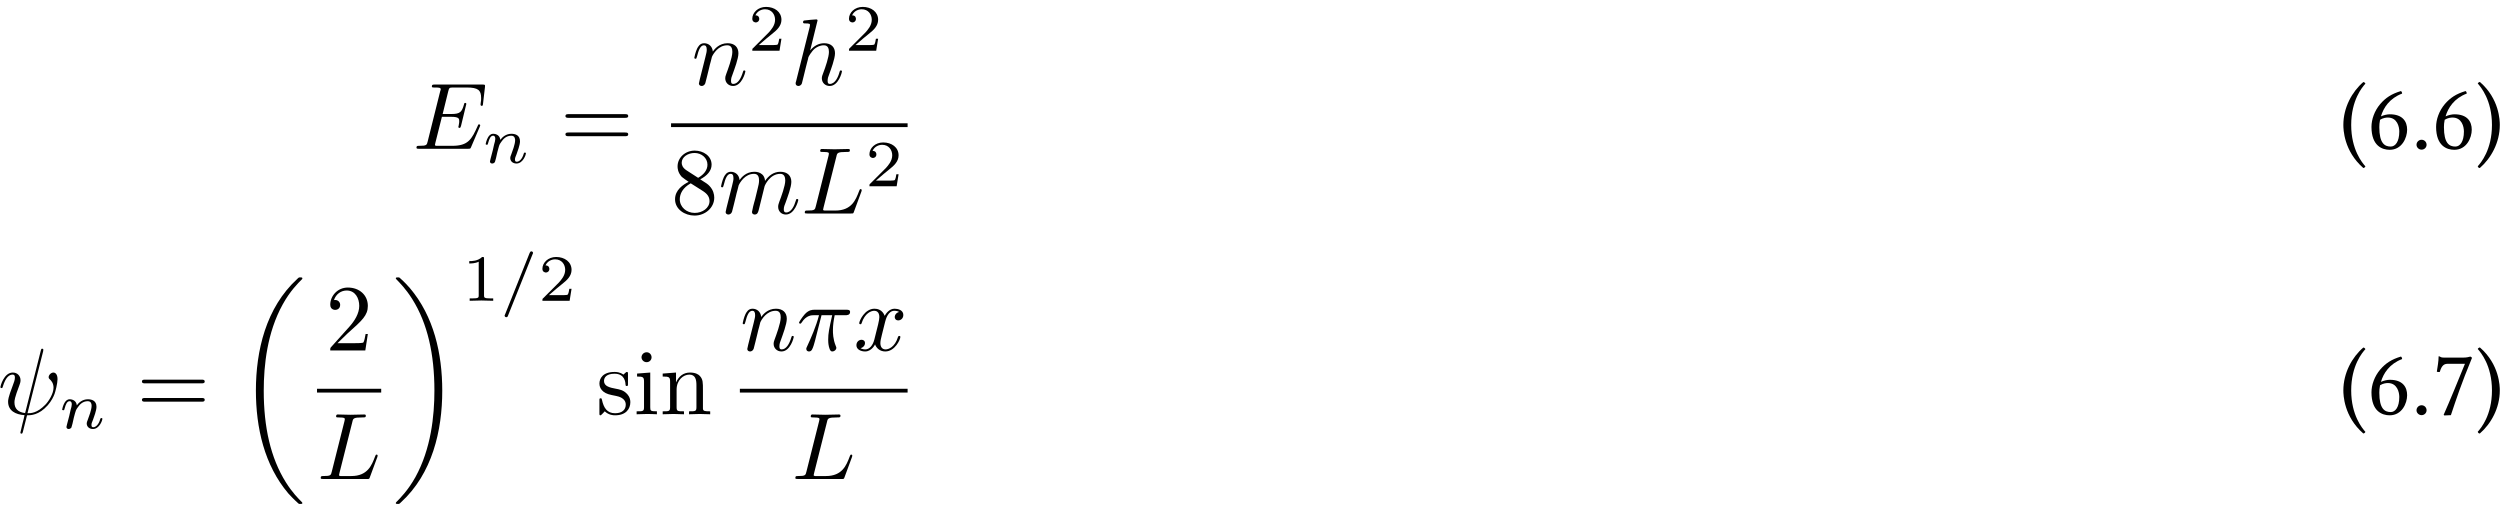
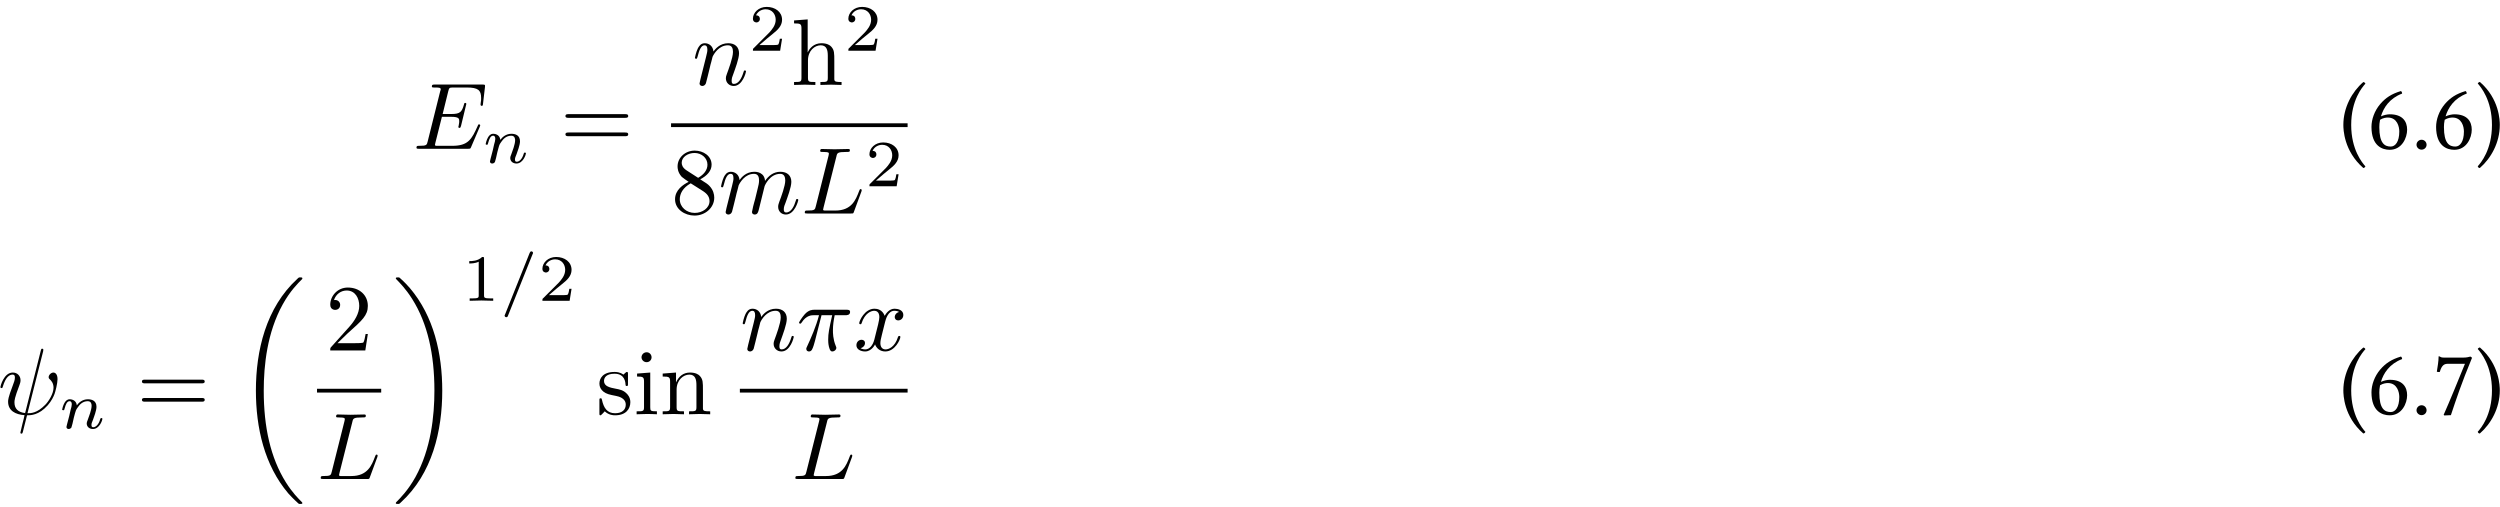
<svg xmlns="http://www.w3.org/2000/svg" xmlns:xlink="http://www.w3.org/1999/xlink" width="263.97pt" height="53.47pt" viewBox="0 0 263.97 53.47">
  <defs>
    <g>
      <g id="glyph-0-0">
        <path d="M 7.109 -2.469 C 7.109 -2.469 7.109 -2.578 6.984 -2.578 C 6.891 -2.578 6.875 -2.516 6.859 -2.453 C 6.203 -0.984 5.844 -0.312 4.141 -0.312 L 2.688 -0.312 C 2.547 -0.312 2.516 -0.312 2.469 -0.312 C 2.359 -0.328 2.328 -0.344 2.328 -0.422 C 2.328 -0.453 2.328 -0.469 2.375 -0.641 L 3.062 -3.375 L 4.047 -3.375 C 4.891 -3.375 4.891 -3.156 4.891 -2.906 C 4.891 -2.844 4.891 -2.719 4.828 -2.422 C 4.812 -2.375 4.797 -2.344 4.797 -2.312 C 4.797 -2.266 4.828 -2.203 4.922 -2.203 C 5 -2.203 5.031 -2.25 5.078 -2.406 L 5.641 -4.734 C 5.641 -4.797 5.594 -4.844 5.516 -4.844 C 5.438 -4.844 5.406 -4.781 5.391 -4.672 C 5.172 -3.906 5 -3.672 4.078 -3.672 L 3.141 -3.672 L 3.734 -6.078 C 3.828 -6.438 3.844 -6.469 4.281 -6.469 L 5.688 -6.469 C 6.891 -6.469 7.203 -6.188 7.203 -5.359 C 7.203 -5.125 7.203 -5.109 7.156 -4.828 C 7.156 -4.781 7.141 -4.703 7.141 -4.656 C 7.141 -4.609 7.172 -4.531 7.266 -4.531 C 7.375 -4.531 7.391 -4.594 7.406 -4.781 L 7.609 -6.516 C 7.641 -6.781 7.594 -6.781 7.344 -6.781 L 2.297 -6.781 C 2.109 -6.781 2 -6.781 2 -6.578 C 2 -6.469 2.094 -6.469 2.281 -6.469 C 2.656 -6.469 2.938 -6.469 2.938 -6.297 C 2.938 -6.25 2.938 -6.234 2.875 -6.047 L 1.562 -0.781 C 1.469 -0.391 1.453 -0.312 0.656 -0.312 C 0.484 -0.312 0.375 -0.312 0.375 -0.125 C 0.375 0 0.469 0 0.656 0 L 5.828 0 C 6.062 0 6.078 -0.016 6.141 -0.172 L 7.062 -2.328 C 7.078 -2.375 7.109 -2.469 7.109 -2.469 Z M 7.109 -2.469 " />
      </g>
      <g id="glyph-0-1">
        <path d="M 5.688 -1.422 C 5.688 -1.531 5.609 -1.531 5.578 -1.531 C 5.469 -1.531 5.469 -1.5 5.422 -1.344 C 5.219 -0.672 4.891 -0.109 4.406 -0.109 C 4.234 -0.109 4.172 -0.203 4.172 -0.438 C 4.172 -0.688 4.25 -0.922 4.344 -1.141 C 4.531 -1.672 4.953 -2.766 4.953 -3.344 C 4.953 -4 4.531 -4.406 3.812 -4.406 C 2.906 -4.406 2.422 -3.766 2.25 -3.531 C 2.203 -4.094 1.797 -4.406 1.328 -4.406 C 0.875 -4.406 0.688 -4.016 0.594 -3.844 C 0.422 -3.5 0.297 -2.906 0.297 -2.875 C 0.297 -2.766 0.406 -2.766 0.406 -2.766 C 0.516 -2.766 0.516 -2.781 0.578 -3 C 0.75 -3.703 0.953 -4.188 1.312 -4.188 C 1.5 -4.188 1.609 -4.062 1.609 -3.734 C 1.609 -3.516 1.578 -3.406 1.453 -2.891 L 0.875 -0.594 C 0.844 -0.438 0.781 -0.203 0.781 -0.156 C 0.781 0.016 0.922 0.109 1.078 0.109 C 1.203 0.109 1.375 0.031 1.453 -0.172 C 1.453 -0.188 1.578 -0.656 1.641 -0.906 L 1.859 -1.797 C 1.906 -2.031 1.969 -2.25 2.031 -2.469 L 2.156 -2.969 C 2.297 -3.281 2.828 -4.188 3.781 -4.188 C 4.234 -4.188 4.312 -3.812 4.312 -3.484 C 4.312 -2.875 3.828 -1.594 3.672 -1.172 C 3.578 -0.938 3.562 -0.812 3.562 -0.703 C 3.562 -0.234 3.922 0.109 4.391 0.109 C 5.328 0.109 5.688 -1.344 5.688 -1.422 Z M 5.688 -1.422 " />
      </g>
      <g id="glyph-0-2">
-         <path d="M 5.438 -1.422 C 5.438 -1.531 5.359 -1.531 5.328 -1.531 C 5.219 -1.531 5.219 -1.5 5.172 -1.344 C 5.031 -0.812 4.703 -0.109 4.156 -0.109 C 3.984 -0.109 3.922 -0.203 3.922 -0.438 C 3.922 -0.688 4 -0.922 4.094 -1.141 C 4.25 -1.578 4.703 -2.766 4.703 -3.344 C 4.703 -3.984 4.312 -4.406 3.562 -4.406 C 2.938 -4.406 2.453 -4.094 2.078 -3.641 L 2.859 -6.812 C 2.859 -6.812 2.859 -6.922 2.734 -6.922 C 2.5 -6.922 1.781 -6.844 1.516 -6.812 C 1.438 -6.812 1.328 -6.797 1.328 -6.625 C 1.328 -6.5 1.422 -6.5 1.562 -6.5 C 2.047 -6.5 2.062 -6.438 2.062 -6.328 L 2.031 -6.125 L 0.594 -0.391 C 0.547 -0.25 0.547 -0.234 0.547 -0.172 C 0.547 0.062 0.75 0.109 0.844 0.109 C 1 0.109 1.156 -0.016 1.203 -0.156 L 1.391 -0.906 L 1.609 -1.797 C 1.672 -2.031 1.734 -2.25 1.781 -2.469 C 1.797 -2.531 1.891 -2.859 1.891 -2.922 C 1.922 -3.016 2.234 -3.562 2.578 -3.844 C 2.797 -4 3.094 -4.188 3.531 -4.188 C 3.953 -4.188 4.062 -3.844 4.062 -3.484 C 4.062 -2.953 3.688 -1.859 3.453 -1.25 C 3.375 -1.031 3.312 -0.906 3.312 -0.703 C 3.312 -0.234 3.672 0.109 4.141 0.109 C 5.078 0.109 5.438 -1.344 5.438 -1.422 Z M 5.438 -1.422 " />
+         <path d="M 8.453 -1.422 C 8.453 -1.531 8.359 -1.531 8.328 -1.531 C 8.234 -1.531 8.234 -1.5 8.188 -1.344 C 8.031 -0.812 7.719 -0.109 7.172 -0.109 C 7 -0.109 6.922 -0.203 6.922 -0.438 C 6.922 -0.688 7.016 -0.922 7.109 -1.141 C 7.297 -1.672 7.719 -2.766 7.719 -3.344 C 7.719 -3.984 7.312 -4.406 6.562 -4.406 C 5.828 -4.406 5.312 -3.969 4.938 -3.438 C 4.938 -3.562 4.906 -3.906 4.625 -4.141 C 4.375 -4.359 4.062 -4.406 3.812 -4.406 C 2.906 -4.406 2.422 -3.766 2.25 -3.531 C 2.203 -4.109 1.781 -4.406 1.328 -4.406 C 0.875 -4.406 0.688 -4.016 0.594 -3.844 C 0.422 -3.484 0.297 -2.906 0.297 -2.875 C 0.297 -2.766 0.406 -2.766 0.406 -2.766 C 0.516 -2.766 0.516 -2.781 0.578 -3 C 0.75 -3.703 0.953 -4.188 1.312 -4.188 C 1.469 -4.188 1.609 -4.109 1.609 -3.734 C 1.609 -3.516 1.578 -3.406 1.453 -2.891 L 0.875 -0.594 C 0.844 -0.438 0.781 -0.203 0.781 -0.156 C 0.781 0.016 0.922 0.109 1.078 0.109 C 1.203 0.109 1.375 0.031 1.453 -0.172 C 1.453 -0.188 1.578 -0.656 1.641 -0.906 L 1.859 -1.797 C 1.906 -2.031 1.969 -2.25 2.031 -2.469 L 2.156 -2.969 C 2.297 -3.281 2.828 -4.188 3.781 -4.188 C 4.234 -4.188 4.312 -3.812 4.312 -3.484 C 4.312 -3.234 4.25 -2.953 4.172 -2.656 L 3.891 -1.5 C 3.781 -1.141 3.781 -1.078 3.688 -0.75 C 3.656 -0.547 3.562 -0.203 3.562 -0.156 C 3.562 0.016 3.703 0.109 3.844 0.109 C 4.156 0.109 4.219 -0.141 4.297 -0.453 L 4.891 -2.859 C 4.922 -2.984 5.453 -4.188 6.547 -4.188 C 6.969 -4.188 7.078 -3.844 7.078 -3.484 C 7.078 -2.922 6.656 -1.781 6.453 -1.25 C 6.375 -1.016 6.328 -0.906 6.328 -0.703 C 6.328 -0.234 6.672 0.109 7.141 0.109 C 8.078 0.109 8.453 -1.344 8.453 -1.422 Z M 8.453 -1.422 " />
      </g>
      <g id="glyph-0-3">
-         <path d="M 8.453 -1.422 C 8.453 -1.531 8.359 -1.531 8.328 -1.531 C 8.234 -1.531 8.234 -1.5 8.188 -1.344 C 8.031 -0.812 7.719 -0.109 7.172 -0.109 C 7 -0.109 6.922 -0.203 6.922 -0.438 C 6.922 -0.688 7.016 -0.922 7.109 -1.141 C 7.297 -1.672 7.719 -2.766 7.719 -3.344 C 7.719 -3.984 7.312 -4.406 6.562 -4.406 C 5.828 -4.406 5.312 -3.969 4.938 -3.438 C 4.938 -3.562 4.906 -3.906 4.625 -4.141 C 4.375 -4.359 4.062 -4.406 3.812 -4.406 C 2.906 -4.406 2.422 -3.766 2.25 -3.531 C 2.203 -4.109 1.781 -4.406 1.328 -4.406 C 0.875 -4.406 0.688 -4.016 0.594 -3.844 C 0.422 -3.484 0.297 -2.906 0.297 -2.875 C 0.297 -2.766 0.406 -2.766 0.406 -2.766 C 0.516 -2.766 0.516 -2.781 0.578 -3 C 0.75 -3.703 0.953 -4.188 1.312 -4.188 C 1.469 -4.188 1.609 -4.109 1.609 -3.734 C 1.609 -3.516 1.578 -3.406 1.453 -2.891 L 0.875 -0.594 C 0.844 -0.438 0.781 -0.203 0.781 -0.156 C 0.781 0.016 0.922 0.109 1.078 0.109 C 1.203 0.109 1.375 0.031 1.453 -0.172 C 1.453 -0.188 1.578 -0.656 1.641 -0.906 L 1.859 -1.797 C 1.906 -2.031 1.969 -2.25 2.031 -2.469 L 2.156 -2.969 C 2.297 -3.281 2.828 -4.188 3.781 -4.188 C 4.234 -4.188 4.312 -3.812 4.312 -3.484 C 4.312 -3.234 4.25 -2.953 4.172 -2.656 L 3.891 -1.5 C 3.781 -1.141 3.781 -1.078 3.688 -0.75 C 3.656 -0.547 3.562 -0.203 3.562 -0.156 C 3.562 0.016 3.703 0.109 3.844 0.109 C 4.156 0.109 4.219 -0.141 4.297 -0.453 L 4.891 -2.859 C 4.922 -2.984 5.453 -4.188 6.547 -4.188 C 6.969 -4.188 7.078 -3.844 7.078 -3.484 C 7.078 -2.922 6.656 -1.781 6.453 -1.25 C 6.375 -1.016 6.328 -0.906 6.328 -0.703 C 6.328 -0.234 6.672 0.109 7.141 0.109 C 8.078 0.109 8.453 -1.344 8.453 -1.422 Z M 8.453 -1.422 " />
+         <path d="M 6.406 -2.469 C 6.406 -2.5 6.375 -2.578 6.297 -2.578 C 6.203 -2.578 6.188 -2.516 6.125 -2.359 C 5.781 -1.453 5.344 -0.312 3.625 -0.312 L 2.688 -0.312 C 2.547 -0.312 2.516 -0.312 2.469 -0.312 C 2.359 -0.328 2.328 -0.344 2.328 -0.422 C 2.328 -0.453 2.328 -0.469 2.375 -0.641 L 3.734 -6.031 C 3.812 -6.391 3.844 -6.5 4.781 -6.5 C 5.078 -6.5 5.156 -6.5 5.156 -6.688 C 5.156 -6.812 5.047 -6.812 5 -6.812 L 3.531 -6.781 L 2.203 -6.812 C 2.141 -6.812 2.016 -6.812 2.016 -6.609 C 2.016 -6.5 2.109 -6.5 2.297 -6.5 C 2.297 -6.5 2.5 -6.5 2.672 -6.484 C 2.844 -6.453 2.938 -6.453 2.938 -6.312 C 2.938 -6.281 2.938 -6.25 2.906 -6.125 L 1.562 -0.781 C 1.469 -0.391 1.453 -0.312 0.656 -0.312 C 0.484 -0.312 0.391 -0.312 0.391 -0.109 C 0.391 0 0.484 0 0.656 0 L 5.281 0 C 5.516 0 5.516 0 5.578 -0.172 L 6.375 -2.328 C 6.406 -2.438 6.406 -2.469 6.406 -2.469 Z M 6.406 -2.469 " />
      </g>
      <g id="glyph-0-4">
-         <path d="M 6.406 -2.469 C 6.406 -2.5 6.375 -2.578 6.297 -2.578 C 6.203 -2.578 6.188 -2.516 6.125 -2.359 C 5.781 -1.453 5.344 -0.312 3.625 -0.312 L 2.688 -0.312 C 2.547 -0.312 2.516 -0.312 2.469 -0.312 C 2.359 -0.328 2.328 -0.344 2.328 -0.422 C 2.328 -0.453 2.328 -0.469 2.375 -0.641 L 3.734 -6.031 C 3.812 -6.391 3.844 -6.5 4.781 -6.5 C 5.078 -6.5 5.156 -6.5 5.156 -6.688 C 5.156 -6.812 5.047 -6.812 5 -6.812 L 3.531 -6.781 L 2.203 -6.812 C 2.141 -6.812 2.016 -6.812 2.016 -6.609 C 2.016 -6.5 2.109 -6.5 2.297 -6.5 C 2.297 -6.5 2.5 -6.5 2.672 -6.484 C 2.844 -6.453 2.938 -6.453 2.938 -6.312 C 2.938 -6.281 2.938 -6.25 2.906 -6.125 L 1.562 -0.781 C 1.469 -0.391 1.453 -0.312 0.656 -0.312 C 0.484 -0.312 0.391 -0.312 0.391 -0.109 C 0.391 0 0.484 0 0.656 0 L 5.281 0 C 5.516 0 5.516 0 5.578 -0.172 L 6.375 -2.328 C 6.406 -2.438 6.406 -2.469 6.406 -2.469 Z M 6.406 -2.469 " />
+         <path d="M 6.016 -2.156 C 6.109 -2.406 6.328 -3.266 6.328 -3.703 C 6.328 -4.266 6.062 -4.406 5.891 -4.406 C 5.641 -4.406 5.391 -4.141 5.391 -3.922 C 5.391 -3.797 5.453 -3.734 5.547 -3.656 C 5.656 -3.547 5.906 -3.297 5.906 -2.812 C 5.906 -2.172 5.391 -1.359 5.031 -1 C 4.156 -0.109 3.516 -0.109 3.156 -0.109 L 4.812 -6.656 C 4.812 -6.703 4.828 -6.766 4.828 -6.812 C 4.828 -6.906 4.766 -6.922 4.719 -6.922 C 4.609 -6.922 4.609 -6.891 4.562 -6.719 L 2.906 -0.125 C 2.156 -0.219 1.781 -0.594 1.781 -1.25 C 1.781 -1.453 1.781 -1.703 2.312 -3.094 C 2.359 -3.219 2.422 -3.391 2.422 -3.594 C 2.422 -4.031 2.109 -4.406 1.609 -4.406 C 0.656 -4.406 0.297 -2.953 0.297 -2.875 C 0.297 -2.766 0.406 -2.766 0.406 -2.766 C 0.516 -2.766 0.516 -2.797 0.562 -2.953 C 0.844 -3.891 1.234 -4.188 1.578 -4.188 C 1.656 -4.188 1.828 -4.188 1.828 -3.875 C 1.828 -3.609 1.719 -3.359 1.594 -3.016 C 1.109 -1.75 1.109 -1.5 1.109 -1.328 C 1.109 -0.375 1.891 0.031 2.844 0.094 C 2.766 0.453 2.766 0.469 2.625 1 C 2.609 1.109 2.406 1.906 2.406 1.938 C 2.406 1.938 2.406 2.047 2.516 2.047 C 2.516 2.047 2.594 2.047 2.609 2 C 2.641 1.984 2.703 1.734 2.734 1.594 L 3.109 0.109 C 3.484 0.109 4.359 0.109 5.297 -0.953 C 5.703 -1.422 5.906 -1.859 6.016 -2.156 Z M 6.016 -2.156 " />
      </g>
      <g id="glyph-0-5">
-         <path d="M 6.016 -2.156 C 6.109 -2.406 6.328 -3.266 6.328 -3.703 C 6.328 -4.266 6.062 -4.406 5.891 -4.406 C 5.641 -4.406 5.391 -4.141 5.391 -3.922 C 5.391 -3.797 5.453 -3.734 5.547 -3.656 C 5.656 -3.547 5.906 -3.297 5.906 -2.812 C 5.906 -2.172 5.391 -1.359 5.031 -1 C 4.156 -0.109 3.516 -0.109 3.156 -0.109 L 4.812 -6.656 C 4.812 -6.703 4.828 -6.766 4.828 -6.812 C 4.828 -6.906 4.766 -6.922 4.719 -6.922 C 4.609 -6.922 4.609 -6.891 4.562 -6.719 L 2.906 -0.125 C 2.156 -0.219 1.781 -0.594 1.781 -1.25 C 1.781 -1.453 1.781 -1.703 2.312 -3.094 C 2.359 -3.219 2.422 -3.391 2.422 -3.594 C 2.422 -4.031 2.109 -4.406 1.609 -4.406 C 0.656 -4.406 0.297 -2.953 0.297 -2.875 C 0.297 -2.766 0.406 -2.766 0.406 -2.766 C 0.516 -2.766 0.516 -2.797 0.562 -2.953 C 0.844 -3.891 1.234 -4.188 1.578 -4.188 C 1.656 -4.188 1.828 -4.188 1.828 -3.875 C 1.828 -3.609 1.719 -3.359 1.594 -3.016 C 1.109 -1.75 1.109 -1.5 1.109 -1.328 C 1.109 -0.375 1.891 0.031 2.844 0.094 C 2.766 0.453 2.766 0.469 2.625 1 C 2.609 1.109 2.406 1.906 2.406 1.938 C 2.406 1.938 2.406 2.047 2.516 2.047 C 2.516 2.047 2.594 2.047 2.609 2 C 2.641 1.984 2.703 1.734 2.734 1.594 L 3.109 0.109 C 3.484 0.109 4.359 0.109 5.297 -0.953 C 5.703 -1.422 5.906 -1.859 6.016 -2.156 Z M 6.016 -2.156 " />
+         <path d="M 5.656 -4.062 C 5.656 -4.297 5.438 -4.297 5.25 -4.297 L 1.906 -4.297 C 1.688 -4.297 1.312 -4.297 0.875 -3.828 C 0.531 -3.438 0.266 -2.984 0.266 -2.938 C 0.266 -2.938 0.266 -2.828 0.391 -2.828 C 0.469 -2.828 0.484 -2.875 0.547 -2.953 C 1.031 -3.719 1.609 -3.719 1.812 -3.719 L 2.375 -3.719 C 2.062 -2.516 1.531 -1.312 1.109 -0.406 C 1.031 -0.25 1.031 -0.234 1.031 -0.156 C 1.031 0.031 1.188 0.109 1.312 0.109 C 1.609 0.109 1.688 -0.172 1.812 -0.531 C 1.953 -1 1.953 -1.016 2.078 -1.516 L 2.641 -3.719 L 3.766 -3.719 C 3.438 -2.25 3.344 -1.812 3.344 -1.141 C 3.344 -1 3.344 -0.734 3.422 -0.391 C 3.531 0.047 3.641 0.109 3.781 0.109 C 3.984 0.109 4.203 -0.062 4.203 -0.266 C 4.203 -0.328 4.203 -0.344 4.141 -0.484 C 3.844 -1.203 3.844 -1.859 3.844 -2.141 C 3.844 -2.656 3.922 -3.203 4.031 -3.719 L 5.156 -3.719 C 5.297 -3.719 5.656 -3.719 5.656 -4.062 Z M 5.656 -4.062 " />
      </g>
      <g id="glyph-0-6">
-         <path d="M 5.656 -4.062 C 5.656 -4.297 5.438 -4.297 5.25 -4.297 L 1.906 -4.297 C 1.688 -4.297 1.312 -4.297 0.875 -3.828 C 0.531 -3.438 0.266 -2.984 0.266 -2.938 C 0.266 -2.938 0.266 -2.828 0.391 -2.828 C 0.469 -2.828 0.484 -2.875 0.547 -2.953 C 1.031 -3.719 1.609 -3.719 1.812 -3.719 L 2.375 -3.719 C 2.062 -2.516 1.531 -1.312 1.109 -0.406 C 1.031 -0.25 1.031 -0.234 1.031 -0.156 C 1.031 0.031 1.188 0.109 1.312 0.109 C 1.609 0.109 1.688 -0.172 1.812 -0.531 C 1.953 -1 1.953 -1.016 2.078 -1.516 L 2.641 -3.719 L 3.766 -3.719 C 3.438 -2.25 3.344 -1.812 3.344 -1.141 C 3.344 -1 3.344 -0.734 3.422 -0.391 C 3.531 0.047 3.641 0.109 3.781 0.109 C 3.984 0.109 4.203 -0.062 4.203 -0.266 C 4.203 -0.328 4.203 -0.344 4.141 -0.484 C 3.844 -1.203 3.844 -1.859 3.844 -2.141 C 3.844 -2.656 3.922 -3.203 4.031 -3.719 L 5.156 -3.719 C 5.297 -3.719 5.656 -3.719 5.656 -4.062 Z M 5.656 -4.062 " />
-       </g>
-       <g id="glyph-0-7">
        <path d="M 4.938 -1.422 C 4.938 -1.531 4.859 -1.531 4.828 -1.531 C 4.734 -1.531 4.719 -1.484 4.688 -1.422 C 4.359 -0.344 3.688 -0.109 3.375 -0.109 C 2.984 -0.109 2.828 -0.422 2.828 -0.766 C 2.828 -0.984 2.875 -1.203 2.984 -1.641 L 3.328 -3.016 C 3.391 -3.266 3.625 -4.188 4.312 -4.188 C 4.359 -4.188 4.609 -4.188 4.812 -4.062 C 4.531 -4 4.344 -3.766 4.344 -3.516 C 4.344 -3.359 4.453 -3.172 4.719 -3.172 C 4.938 -3.172 5.25 -3.344 5.25 -3.75 C 5.25 -4.266 4.672 -4.406 4.328 -4.406 C 3.75 -4.406 3.406 -3.875 3.281 -3.656 C 3.031 -4.312 2.5 -4.406 2.203 -4.406 C 1.172 -4.406 0.594 -3.125 0.594 -2.875 C 0.594 -2.766 0.719 -2.766 0.719 -2.766 C 0.797 -2.766 0.828 -2.797 0.844 -2.875 C 1.188 -3.938 1.844 -4.188 2.188 -4.188 C 2.375 -4.188 2.719 -4.094 2.719 -3.516 C 2.719 -3.203 2.547 -2.547 2.188 -1.141 C 2.031 -0.531 1.672 -0.109 1.234 -0.109 C 1.172 -0.109 0.953 -0.109 0.734 -0.234 C 0.984 -0.297 1.203 -0.5 1.203 -0.781 C 1.203 -1.047 0.984 -1.125 0.844 -1.125 C 0.531 -1.125 0.297 -0.875 0.297 -0.547 C 0.297 -0.094 0.781 0.109 1.219 0.109 C 1.891 0.109 2.25 -0.594 2.266 -0.641 C 2.391 -0.281 2.75 0.109 3.344 0.109 C 4.375 0.109 4.938 -1.172 4.938 -1.422 Z M 4.938 -1.422 " />
      </g>
      <g id="glyph-1-0">
        <path d="M 4.578 -1 C 4.578 -1.094 4.5 -1.094 4.469 -1.094 C 4.375 -1.094 4.375 -1.047 4.344 -0.969 C 4.188 -0.406 3.875 -0.125 3.609 -0.125 C 3.453 -0.125 3.422 -0.219 3.422 -0.375 C 3.422 -0.531 3.469 -0.625 3.594 -0.938 C 3.672 -1.156 3.953 -1.891 3.953 -2.281 C 3.953 -2.953 3.422 -3.078 3.047 -3.078 C 2.469 -3.078 2.078 -2.719 1.875 -2.438 C 1.828 -2.922 1.422 -3.078 1.125 -3.078 C 0.828 -3.078 0.672 -2.859 0.578 -2.703 C 0.422 -2.438 0.328 -2.047 0.328 -2 C 0.328 -1.922 0.422 -1.922 0.453 -1.922 C 0.547 -1.922 0.547 -1.938 0.594 -2.125 C 0.703 -2.531 0.844 -2.875 1.109 -2.875 C 1.297 -2.875 1.344 -2.719 1.344 -2.531 C 1.344 -2.406 1.281 -2.141 1.219 -1.953 L 1.078 -1.328 L 0.844 -0.438 C 0.828 -0.344 0.781 -0.172 0.781 -0.156 C 0.781 0 0.906 0.062 1.016 0.062 C 1.141 0.062 1.25 -0.016 1.297 -0.078 C 1.328 -0.141 1.375 -0.375 1.422 -0.516 L 1.562 -1.141 C 1.609 -1.297 1.656 -1.453 1.688 -1.609 C 1.766 -1.891 1.781 -1.953 1.984 -2.234 C 2.172 -2.516 2.5 -2.875 3.031 -2.875 C 3.422 -2.875 3.438 -2.516 3.438 -2.391 C 3.438 -1.969 3.141 -1.203 3.031 -0.906 C 2.953 -0.703 2.922 -0.641 2.922 -0.531 C 2.922 -0.156 3.219 0.062 3.578 0.062 C 4.281 0.062 4.578 -0.891 4.578 -1 Z M 4.578 -1 " />
      </g>
      <g id="glyph-1-1">
        <path d="M 3.531 -5.047 C 3.531 -5.156 3.438 -5.219 3.359 -5.219 C 3.25 -5.219 3.219 -5.141 3.172 -5.047 L 0.578 1.438 C 0.531 1.531 0.531 1.547 0.531 1.562 C 0.531 1.672 0.625 1.734 0.703 1.734 C 0.828 1.734 0.859 1.656 0.891 1.562 L 3.484 -4.922 C 3.531 -5.016 3.531 -5.031 3.531 -5.047 Z M 3.531 -5.047 " />
      </g>
      <g id="glyph-2-0">
        <path d="M 7.188 -3.453 C 7.188 -3.656 7 -3.656 6.859 -3.656 L 0.891 -3.656 C 0.75 -3.656 0.562 -3.656 0.562 -3.453 C 0.562 -3.266 0.75 -3.266 0.891 -3.266 L 6.844 -3.266 C 7 -3.266 7.188 -3.266 7.188 -3.453 Z M 7.188 -1.531 C 7.188 -1.719 7 -1.719 6.844 -1.719 L 0.891 -1.719 C 0.75 -1.719 0.562 -1.719 0.562 -1.531 C 0.562 -1.328 0.75 -1.328 0.891 -1.328 L 6.859 -1.328 C 7 -1.328 7.188 -1.328 7.188 -1.531 Z M 7.188 -1.531 " />
      </g>
      <g id="glyph-2-1">
+         <path d="M 5.328 0 L 5.328 -0.312 C 4.812 -0.312 4.562 -0.312 4.562 -0.609 L 4.562 -2.516 C 4.562 -3.375 4.562 -3.672 4.25 -4.031 C 4.109 -4.203 3.781 -4.406 3.203 -4.406 C 2.359 -4.406 1.922 -3.812 1.766 -3.453 L 1.75 -3.453 L 1.75 -6.922 L 0.312 -6.812 L 0.312 -6.5 C 1.016 -6.5 1.094 -6.438 1.094 -5.938 L 1.094 -0.75 C 1.094 -0.312 0.984 -0.312 0.312 -0.312 L 0.312 0 L 1.453 -0.031 L 2.562 0 L 2.562 -0.312 C 1.891 -0.312 1.781 -0.312 1.781 -0.75 L 1.781 -2.594 C 1.781 -3.625 2.5 -4.188 3.125 -4.188 C 3.766 -4.188 3.875 -3.656 3.875 -3.078 L 3.875 -0.75 C 3.875 -0.312 3.766 -0.312 3.094 -0.312 L 3.094 0 L 4.219 -0.031 Z M 5.328 0 " />
+       </g>
+       <g id="glyph-2-2">
        <path d="M 4.562 -1.672 C 4.562 -2.031 4.453 -2.484 4.062 -2.906 C 3.875 -3.109 3.719 -3.203 3.078 -3.609 C 3.797 -3.984 4.281 -4.5 4.281 -5.156 C 4.281 -6.078 3.406 -6.641 2.5 -6.641 C 1.5 -6.641 0.688 -5.906 0.688 -4.969 C 0.688 -4.797 0.703 -4.344 1.125 -3.875 C 1.234 -3.766 1.609 -3.516 1.859 -3.344 C 1.281 -3.047 0.422 -2.5 0.422 -1.5 C 0.422 -0.453 1.438 0.219 2.484 0.219 C 3.609 0.219 4.562 -0.609 4.562 -1.672 Z M 3.844 -5.156 C 3.844 -4.578 3.453 -4.109 2.859 -3.766 L 1.625 -4.562 C 1.172 -4.859 1.125 -5.188 1.125 -5.359 C 1.125 -5.969 1.781 -6.391 2.484 -6.391 C 3.203 -6.391 3.844 -5.875 3.844 -5.156 Z M 4.062 -1.312 C 4.062 -0.578 3.312 -0.062 2.5 -0.062 C 1.641 -0.062 0.922 -0.672 0.922 -1.5 C 0.922 -2.078 1.234 -2.719 2.078 -3.188 L 3.312 -2.406 C 3.594 -2.219 4.062 -1.922 4.062 -1.312 Z M 4.062 -1.312 " />
      </g>
-       <g id="glyph-2-2">
+       <g id="glyph-2-3">
        <path d="M 4.469 -1.734 L 4.234 -1.734 C 4.172 -1.438 4.109 -1 4 -0.844 C 3.938 -0.766 3.281 -0.766 3.062 -0.766 L 1.266 -0.766 L 2.328 -1.797 C 3.875 -3.172 4.469 -3.703 4.469 -4.703 C 4.469 -5.844 3.578 -6.641 2.359 -6.641 C 1.234 -6.641 0.5 -5.719 0.5 -4.828 C 0.5 -4.281 1 -4.281 1.031 -4.281 C 1.203 -4.281 1.547 -4.391 1.547 -4.812 C 1.547 -5.062 1.359 -5.328 1.016 -5.328 C 0.938 -5.328 0.922 -5.328 0.891 -5.312 C 1.109 -5.969 1.656 -6.328 2.234 -6.328 C 3.141 -6.328 3.562 -5.516 3.562 -4.703 C 3.562 -3.906 3.078 -3.125 2.516 -2.5 L 0.609 -0.375 C 0.5 -0.266 0.5 -0.234 0.5 0 L 4.203 0 Z M 4.469 -1.734 " />
      </g>
-       <g id="glyph-2-3">
+       <g id="glyph-2-4">
        <path d="M 3.594 -1.281 C 3.594 -1.797 3.297 -2.109 3.172 -2.219 C 2.844 -2.547 2.453 -2.625 2.031 -2.703 C 1.469 -2.812 0.812 -2.938 0.812 -3.516 C 0.812 -3.875 1.062 -4.281 1.922 -4.281 C 3.016 -4.281 3.078 -3.375 3.094 -3.078 C 3.094 -2.984 3.203 -2.984 3.203 -2.984 C 3.344 -2.984 3.344 -3.031 3.344 -3.219 L 3.344 -4.234 C 3.344 -4.391 3.344 -4.469 3.234 -4.469 C 3.188 -4.469 3.156 -4.469 3.031 -4.344 C 3 -4.312 2.906 -4.219 2.859 -4.188 C 2.484 -4.469 2.078 -4.469 1.922 -4.469 C 0.703 -4.469 0.328 -3.797 0.328 -3.234 C 0.328 -2.891 0.484 -2.609 0.75 -2.391 C 1.078 -2.141 1.359 -2.078 2.078 -1.938 C 2.297 -1.891 3.109 -1.734 3.109 -1.016 C 3.109 -0.516 2.766 -0.109 1.984 -0.109 C 1.141 -0.109 0.781 -0.672 0.594 -1.531 C 0.562 -1.656 0.562 -1.688 0.453 -1.688 C 0.328 -1.688 0.328 -1.625 0.328 -1.453 L 0.328 -0.125 C 0.328 0.047 0.328 0.109 0.438 0.109 C 0.484 0.109 0.5 0.094 0.688 -0.094 C 0.703 -0.109 0.703 -0.125 0.891 -0.312 C 1.328 0.094 1.781 0.109 1.984 0.109 C 3.125 0.109 3.594 -0.562 3.594 -1.281 Z M 3.594 -1.281 " />
      </g>
-       <g id="glyph-2-4">
+       <g id="glyph-2-5">
        <path d="M 2.469 0 L 2.469 -0.312 C 1.797 -0.312 1.766 -0.359 1.766 -0.75 L 1.766 -4.406 L 0.375 -4.297 L 0.375 -3.984 C 1.016 -3.984 1.109 -3.922 1.109 -3.438 L 1.109 -0.75 C 1.109 -0.312 1 -0.312 0.328 -0.312 L 0.328 0 L 1.422 -0.031 C 1.781 -0.031 2.125 -0.016 2.469 0 Z M 1.906 -6.016 C 1.906 -6.297 1.688 -6.547 1.391 -6.547 C 1.047 -6.547 0.844 -6.266 0.844 -6.016 C 0.844 -5.75 1.078 -5.5 1.375 -5.5 C 1.719 -5.5 1.906 -5.766 1.906 -6.016 Z M 1.906 -6.016 " />
      </g>
-       <g id="glyph-2-5">
+       <g id="glyph-2-6">
        <path d="M 5.328 0 L 5.328 -0.312 C 4.812 -0.312 4.562 -0.312 4.562 -0.609 L 4.562 -2.516 C 4.562 -3.375 4.562 -3.672 4.25 -4.031 C 4.109 -4.203 3.781 -4.406 3.203 -4.406 C 2.469 -4.406 2 -3.984 1.719 -3.359 L 1.719 -4.406 L 0.312 -4.297 L 0.312 -3.984 C 1.016 -3.984 1.094 -3.922 1.094 -3.422 L 1.094 -0.75 C 1.094 -0.312 0.984 -0.312 0.312 -0.312 L 0.312 0 L 1.453 -0.031 L 2.562 0 L 2.562 -0.312 C 1.891 -0.312 1.781 -0.312 1.781 -0.75 L 1.781 -2.594 C 1.781 -3.625 2.5 -4.188 3.125 -4.188 C 3.766 -4.188 3.875 -3.656 3.875 -3.078 L 3.875 -0.75 C 3.875 -0.312 3.766 -0.312 3.094 -0.312 L 3.094 0 L 4.219 -0.031 Z M 5.328 0 " />
      </g>
      <g id="glyph-3-0">
        <path d="M 3.516 -1.266 L 3.281 -1.266 C 3.266 -1.109 3.188 -0.703 3.094 -0.641 C 3.047 -0.594 2.516 -0.594 2.406 -0.594 L 1.125 -0.594 C 1.859 -1.234 2.109 -1.438 2.516 -1.766 C 3.031 -2.172 3.516 -2.609 3.516 -3.266 C 3.516 -4.109 2.781 -4.625 1.891 -4.625 C 1.031 -4.625 0.438 -4.016 0.438 -3.375 C 0.438 -3.031 0.734 -2.984 0.812 -2.984 C 0.969 -2.984 1.172 -3.109 1.172 -3.359 C 1.172 -3.484 1.125 -3.734 0.766 -3.734 C 0.984 -4.219 1.453 -4.375 1.781 -4.375 C 2.484 -4.375 2.844 -3.828 2.844 -3.266 C 2.844 -2.656 2.406 -2.188 2.188 -1.938 L 0.516 -0.266 C 0.438 -0.203 0.438 -0.188 0.438 0 L 3.312 0 Z M 3.516 -1.266 " />
      </g>
      <g id="glyph-3-1">
        <path d="M 3.297 0 L 3.297 -0.25 L 3.031 -0.25 C 2.328 -0.25 2.328 -0.344 2.328 -0.578 L 2.328 -4.438 C 2.328 -4.625 2.328 -4.625 2.125 -4.625 C 1.672 -4.188 1.047 -4.188 0.766 -4.188 L 0.766 -3.938 C 0.922 -3.938 1.391 -3.938 1.766 -4.125 L 1.766 -0.578 C 1.766 -0.344 1.766 -0.25 1.078 -0.25 L 0.812 -0.25 L 0.812 0 L 2.047 -0.031 Z M 3.297 0 " />
      </g>
      <g id="glyph-4-0">
        <path d="M 0.438 -2.516 C 0.438 -2.062 0.484 0.234 2.547 2.031 C 2.656 2.016 2.734 1.938 2.766 1.859 C 2.438 1.484 1.266 0.109 1.266 -2.516 C 1.266 -5.141 2.438 -6.516 2.766 -6.875 C 2.719 -6.969 2.656 -7.031 2.547 -7.047 C 1.359 -6.031 0.438 -4.359 0.438 -2.516 Z M 0.438 -2.516 " />
      </g>
      <g id="glyph-4-1">
        <path d="M 1.344 -3.062 C 1.672 -3.266 2 -3.297 2.172 -3.297 C 3.156 -3.297 3.375 -2.328 3.375 -1.828 C 3.375 -0.734 2.953 -0.234 2.469 -0.234 C 1.828 -0.234 1.266 -0.578 1.266 -2.281 C 1.266 -2.5 1.281 -2.766 1.344 -3.062 Z M 1.438 -3.422 C 1.703 -4.328 2.344 -5.328 3.672 -5.828 C 3.672 -5.953 3.625 -6.047 3.547 -6.094 C 2.547 -5.797 1.922 -5.375 1.359 -4.719 C 0.75 -4 0.438 -3.094 0.438 -2.312 C 0.438 -0.297 1.578 0.109 2.359 0.109 C 3.656 0.109 4.203 -1.156 4.203 -2.016 C 4.203 -2.875 3.734 -3.641 2.375 -3.641 C 2.125 -3.641 1.734 -3.562 1.438 -3.422 Z M 1.438 -3.422 " />
      </g>
      <g id="glyph-4-2">
        <path d="M 0.562 -0.422 C 0.562 -0.141 0.812 0.094 1.094 0.094 C 1.391 0.094 1.625 -0.141 1.625 -0.422 C 1.625 -0.719 1.391 -0.953 1.094 -0.953 C 0.812 -0.953 0.562 -0.719 0.562 -0.422 Z M 0.562 -0.422 " />
      </g>
      <g id="glyph-4-3">
        <path d="M 2.531 -2.516 C 2.531 -2.953 2.5 -5.266 0.422 -7.062 C 0.312 -7.031 0.234 -6.969 0.203 -6.891 C 0.531 -6.516 1.703 -5.141 1.703 -2.516 C 1.703 0.109 0.531 1.484 0.203 1.844 C 0.234 1.953 0.297 2.031 0.422 2.031 C 1.609 1 2.531 -0.656 2.531 -2.516 Z M 2.531 -2.516 " />
      </g>
      <g id="glyph-4-4">
        <path d="M 1.688 -5.328 L 3.484 -5.328 C 2.703 -3.406 1.906 -1.453 1.234 0.062 L 1.312 0.125 L 2 0.094 C 2.562 -1.594 3.109 -3.25 4.234 -5.969 L 4.062 -6.094 C 3.891 -6.047 3.672 -5.984 3.297 -5.984 L 1.25 -5.984 C 0.906 -5.984 0.922 -6.078 0.75 -6.125 C 0.719 -6.125 0.703 -6.125 0.703 -6.094 C 0.703 -5.609 0.594 -5.016 0.516 -4.5 C 0.609 -4.453 0.719 -4.453 0.828 -4.469 C 1.047 -5.266 1.375 -5.328 1.688 -5.328 Z M 1.688 -5.328 " />
      </g>
      <g id="glyph-5-0">
        <path d="M 6.984 23.422 C 6.984 23.375 6.953 23.359 6.938 23.328 C 6.562 22.953 5.906 22.297 5.234 21.219 C 3.625 18.641 2.906 15.406 2.906 11.562 C 2.906 8.875 3.266 5.422 4.906 2.453 C 5.688 1.031 6.516 0.219 6.953 -0.219 C 6.984 -0.25 6.984 -0.266 6.984 -0.297 C 6.984 -0.406 6.906 -0.406 6.766 -0.406 C 6.625 -0.406 6.609 -0.406 6.453 -0.25 C 3.125 2.797 2.078 7.359 2.078 11.547 C 2.078 15.469 2.969 19.422 5.5 22.406 C 5.703 22.625 6.078 23.031 6.484 23.391 C 6.609 23.516 6.625 23.516 6.766 23.516 C 6.906 23.516 6.984 23.516 6.984 23.422 Z M 6.984 23.422 " />
      </g>
      <g id="glyph-5-1">
        <path d="M 5.25 11.562 C 5.25 7.641 4.359 3.703 1.828 0.719 C 1.625 0.484 1.25 0.078 0.844 -0.281 C 0.719 -0.406 0.703 -0.406 0.562 -0.406 C 0.438 -0.406 0.344 -0.406 0.344 -0.297 C 0.344 -0.266 0.391 -0.219 0.406 -0.203 C 0.75 0.156 1.422 0.828 2.094 1.906 C 3.703 4.469 4.422 7.719 4.422 11.547 C 4.422 14.234 4.062 17.688 2.422 20.672 C 1.641 22.078 0.812 22.906 0.391 23.328 C 0.375 23.359 0.344 23.391 0.344 23.422 C 0.344 23.516 0.438 23.516 0.562 23.516 C 0.703 23.516 0.719 23.516 0.875 23.359 C 4.203 20.328 5.25 15.766 5.25 11.562 Z M 5.25 11.562 " />
      </g>
    </g>
    <clipPath id="clip-0">
      <path clip-rule="nonzero" d="M 247 8 L 263.953 8 L 263.953 18 L 247 18 Z M 247 8 " />
    </clipPath>
    <clipPath id="clip-1">
      <path clip-rule="nonzero" d="M 27 29 L 32 29 L 32 53.203 L 27 53.203 Z M 27 29 " />
    </clipPath>
    <clipPath id="clip-2">
      <path clip-rule="nonzero" d="M 41 29 L 47 29 L 47 53.203 L 41 53.203 Z M 41 29 " />
    </clipPath>
    <clipPath id="clip-3">
      <path clip-rule="nonzero" d="M 247 36 L 263.953 36 L 263.953 46 L 247 46 Z M 247 36 " />
    </clipPath>
  </defs>
  <g fill="rgb(0%, 0%, 0%)" fill-opacity="1">
    <use xlink:href="#glyph-0-0" x="43.598" y="15.709" />
  </g>
  <g fill="rgb(0%, 0%, 0%)" fill-opacity="1">
    <use xlink:href="#glyph-1-0" x="50.953" y="17.204" />
  </g>
  <g fill="rgb(0%, 0%, 0%)" fill-opacity="1">
    <use xlink:href="#glyph-2-0" x="59.143" y="15.709" />
  </g>
  <g fill="rgb(0%, 0%, 0%)" fill-opacity="1">
-     <use xlink:href="#glyph-0-1" x="73.015" y="8.97" />
+     <use xlink:href="#glyph-0-1" x="73.081" y="8.97" />
  </g>
  <g fill="rgb(0%, 0%, 0%)" fill-opacity="1">
-     <use xlink:href="#glyph-3-0" x="78.995" y="5.354" />
+     <use xlink:href="#glyph-3-0" x="79.061" y="5.354" />
  </g>
  <g fill="rgb(0%, 0%, 0%)" fill-opacity="1">
-     <use xlink:href="#glyph-0-2" x="83.464" y="8.97" />
+     <use xlink:href="#glyph-2-1" x="83.531" y="8.97" />
  </g>
  <g fill="rgb(0%, 0%, 0%)" fill-opacity="1">
-     <use xlink:href="#glyph-3-0" x="89.204" y="5.354" />
+     <use xlink:href="#glyph-3-0" x="89.137" y="5.354" />
  </g>
  <path fill="none" stroke-width="0.399" stroke-linecap="butt" stroke-linejoin="miter" stroke="rgb(0%, 0%, 0%)" stroke-opacity="1" stroke-miterlimit="10" d="M 310.468 -23.014 L 335.445 -23.014 " transform="matrix(1, 0, 0, -1, -239.613, -9.795)" />
  <g fill="rgb(0%, 0%, 0%)" fill-opacity="1">
-     <use xlink:href="#glyph-2-1" x="70.855" y="22.543" />
+     <use xlink:href="#glyph-2-2" x="70.855" y="22.543" />
  </g>
  <g fill="rgb(0%, 0%, 0%)" fill-opacity="1">
-     <use xlink:href="#glyph-0-3" x="75.836" y="22.543" />
-     <use xlink:href="#glyph-0-4" x="84.583" y="22.543" />
+     <use xlink:href="#glyph-0-2" x="75.836" y="22.543" />
+     <use xlink:href="#glyph-0-3" x="84.583" y="22.543" />
  </g>
  <g fill="rgb(0%, 0%, 0%)" fill-opacity="1">
    <use xlink:href="#glyph-3-0" x="91.364" y="19.665" />
  </g>
  <g clip-path="url(#clip-0)">
    <g fill="rgb(0%, 0%, 0%)" fill-opacity="1">
      <use xlink:href="#glyph-4-0" x="246.992" y="15.709" />
      <use xlink:href="#glyph-4-1" x="249.961" y="15.709" />
      <use xlink:href="#glyph-4-2" x="254.593" y="15.709" />
      <use xlink:href="#glyph-4-1" x="256.785" y="15.709" />
      <use xlink:href="#glyph-4-3" x="261.418" y="15.709" />
    </g>
  </g>
  <g fill="rgb(0%, 0%, 0%)" fill-opacity="1">
-     <use xlink:href="#glyph-0-5" x="-0.254" y="43.742" />
+     <use xlink:href="#glyph-0-4" x="-0.254" y="43.742" />
  </g>
  <g fill="rgb(0%, 0%, 0%)" fill-opacity="1">
    <use xlink:href="#glyph-1-0" x="6.235" y="45.236" />
  </g>
  <g fill="rgb(0%, 0%, 0%)" fill-opacity="1">
    <use xlink:href="#glyph-2-0" x="14.426" y="43.742" />
  </g>
  <g clip-path="url(#clip-1)">
    <g fill="rgb(0%, 0%, 0%)" fill-opacity="1">
      <use xlink:href="#glyph-5-0" x="24.942" y="29.694" />
    </g>
  </g>
  <g fill="rgb(0%, 0%, 0%)" fill-opacity="1">
-     <use xlink:href="#glyph-2-2" x="34.37" y="37.002" />
+     <use xlink:href="#glyph-2-3" x="34.37" y="37.002" />
  </g>
  <path fill="none" stroke-width="0.399" stroke-linecap="butt" stroke-linejoin="miter" stroke="rgb(0%, 0%, 0%)" stroke-opacity="1" stroke-miterlimit="10" d="M 273.086 -51.045 L 279.863 -51.045 " transform="matrix(1, 0, 0, -1, -239.613, -9.795)" />
  <g fill="rgb(0%, 0%, 0%)" fill-opacity="1">
-     <use xlink:href="#glyph-0-4" x="33.471" y="50.576" />
+     <use xlink:href="#glyph-0-3" x="33.471" y="50.576" />
  </g>
  <g clip-path="url(#clip-2)">
    <g fill="rgb(0%, 0%, 0%)" fill-opacity="1">
      <use xlink:href="#glyph-5-1" x="41.447" y="29.694" />
    </g>
  </g>
  <g fill="rgb(0%, 0%, 0%)" fill-opacity="1">
    <use xlink:href="#glyph-3-1" x="48.78" y="31.759" />
  </g>
  <g fill="rgb(0%, 0%, 0%)" fill-opacity="1">
    <use xlink:href="#glyph-1-1" x="52.751" y="31.759" />
  </g>
  <g fill="rgb(0%, 0%, 0%)" fill-opacity="1">
    <use xlink:href="#glyph-3-0" x="56.833" y="31.759" />
  </g>
  <g fill="rgb(0%, 0%, 0%)" fill-opacity="1">
-     <use xlink:href="#glyph-2-3" x="62.963" y="43.742" />
-     <use xlink:href="#glyph-2-4" x="66.892" y="43.742" />
-     <use xlink:href="#glyph-2-5" x="69.66" y="43.742" />
+     <use xlink:href="#glyph-2-4" x="62.963" y="43.742" />
+     <use xlink:href="#glyph-2-5" x="66.892" y="43.742" />
+     <use xlink:href="#glyph-2-6" x="69.66" y="43.742" />
  </g>
  <g fill="rgb(0%, 0%, 0%)" fill-opacity="1">
    <use xlink:href="#glyph-0-1" x="78.123" y="37.002" />
-     <use xlink:href="#glyph-0-6" x="84.103" y="37.002" />
+     <use xlink:href="#glyph-0-5" x="84.103" y="37.002" />
  </g>
  <g fill="rgb(0%, 0%, 0%)" fill-opacity="1">
-     <use xlink:href="#glyph-0-7" x="90.13" y="37.002" />
+     <use xlink:href="#glyph-0-6" x="90.13" y="37.002" />
  </g>
  <path fill="none" stroke-width="0.399" stroke-linecap="butt" stroke-linejoin="miter" stroke="rgb(0%, 0%, 0%)" stroke-opacity="1" stroke-miterlimit="10" d="M 317.734 -51.045 L 335.445 -51.045 " transform="matrix(1, 0, 0, -1, -239.613, -9.795)" />
  <g fill="rgb(0%, 0%, 0%)" fill-opacity="1">
-     <use xlink:href="#glyph-0-4" x="83.588" y="50.576" />
+     <use xlink:href="#glyph-0-3" x="83.588" y="50.576" />
  </g>
  <g clip-path="url(#clip-3)">
    <g fill="rgb(0%, 0%, 0%)" fill-opacity="1">
      <use xlink:href="#glyph-4-0" x="246.992" y="43.742" />
      <use xlink:href="#glyph-4-1" x="249.961" y="43.742" />
      <use xlink:href="#glyph-4-2" x="254.593" y="43.742" />
      <use xlink:href="#glyph-4-4" x="256.785" y="43.742" />
      <use xlink:href="#glyph-4-3" x="261.418" y="43.742" />
    </g>
  </g>
</svg>
